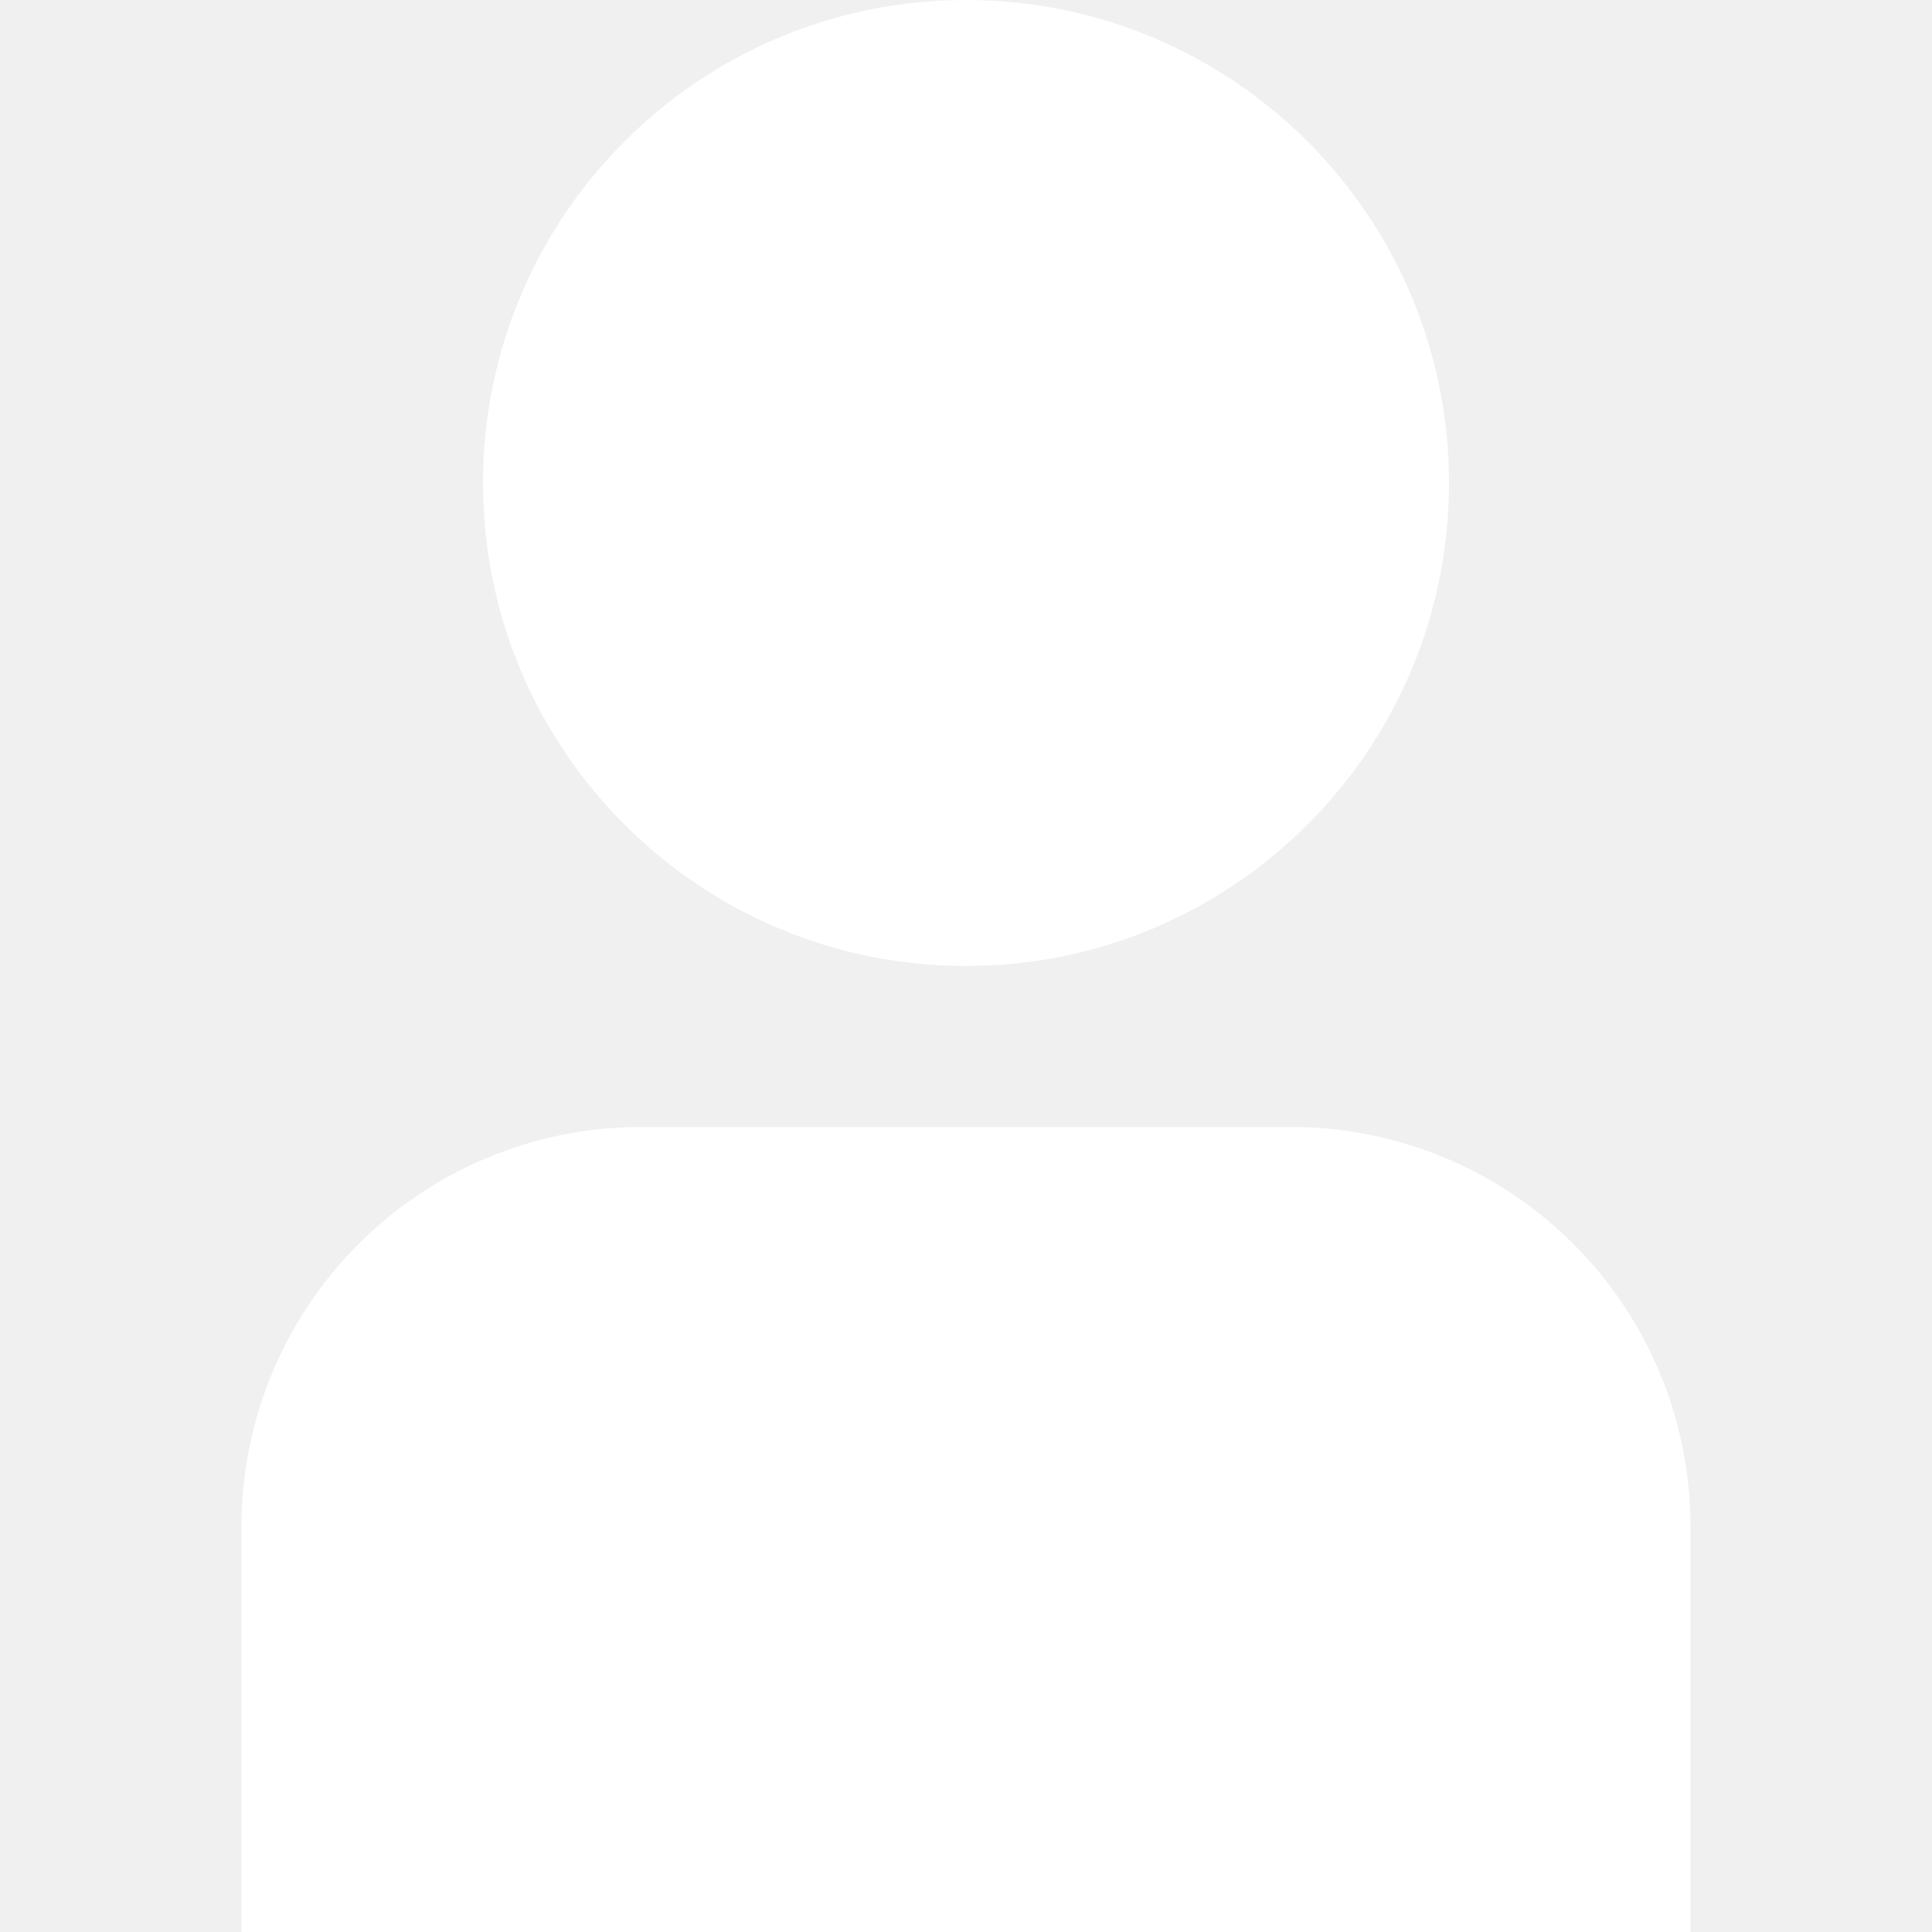
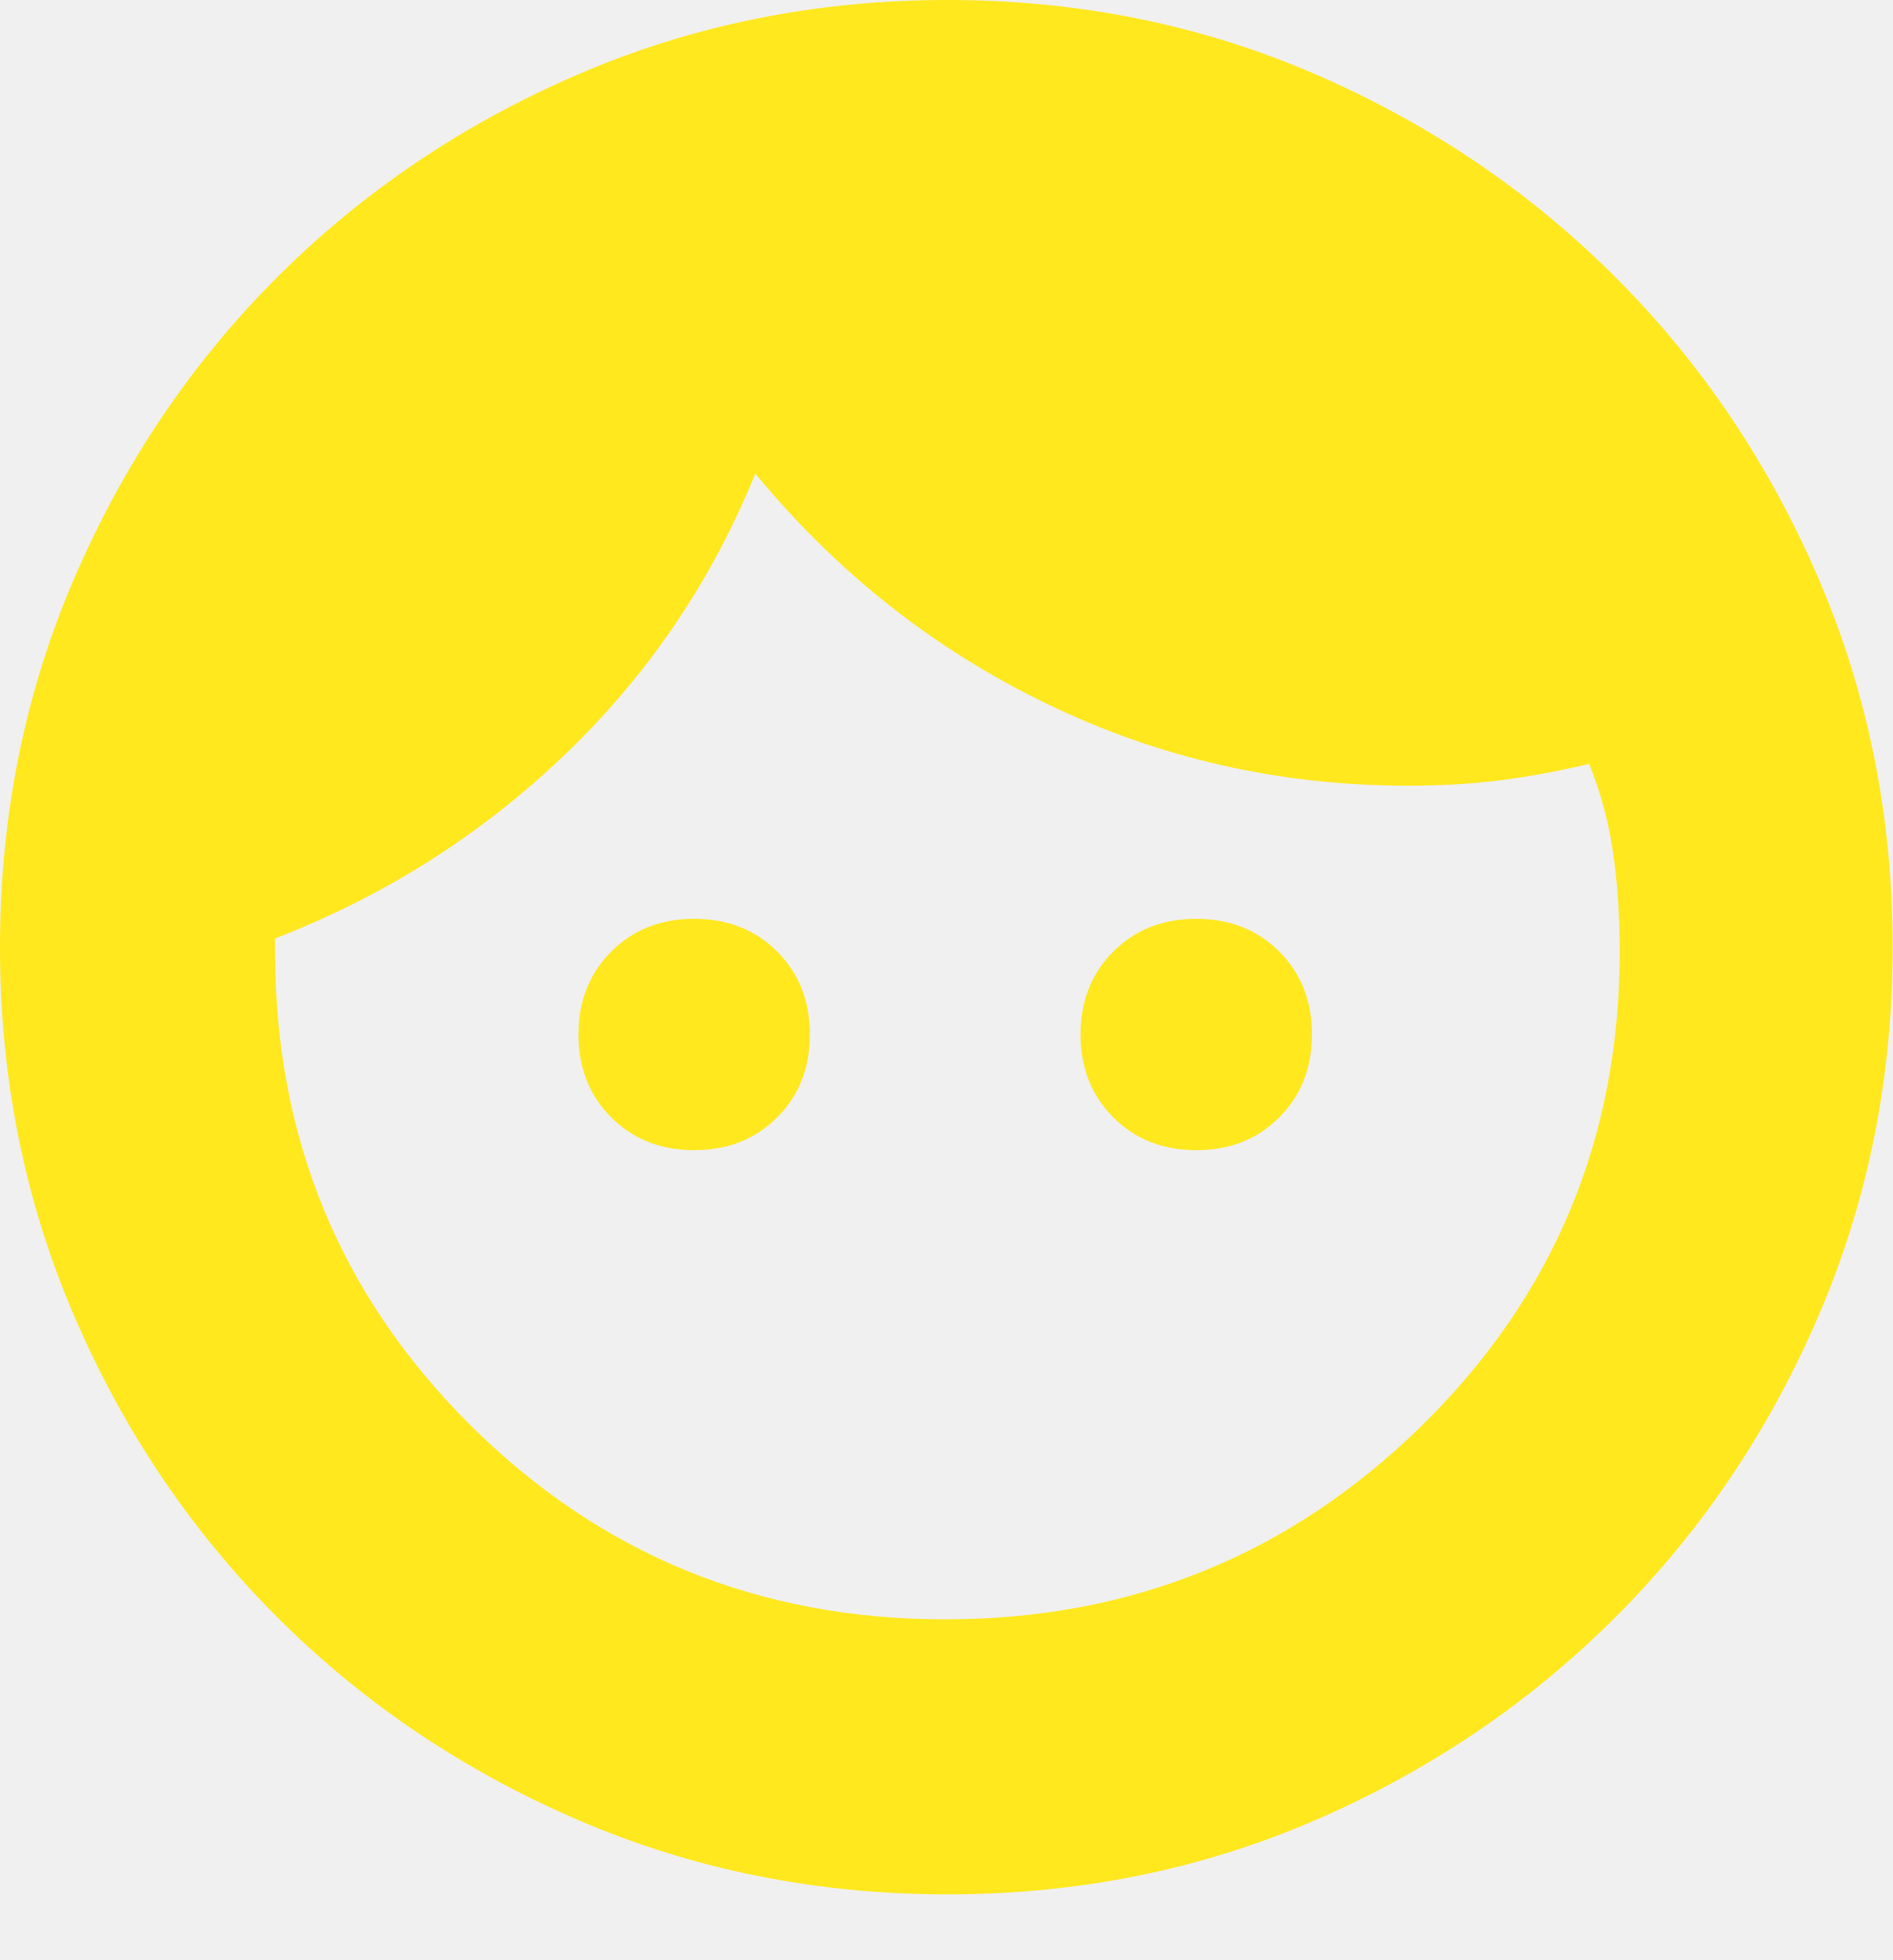
- <svg xmlns="http://www.w3.org/2000/svg" width="31" height="31" viewBox="0 0 31 31" fill="none">
-   <g clip-path="url(#clip0_32_54)">
-     <path d="M20.722 18.083H10.278C8.58 18.085 6.953 18.761 5.753 19.961C4.552 21.161 3.877 22.789 3.875 24.486V31H27.125V24.486C27.123 22.789 26.448 21.161 25.247 19.961C24.047 18.761 22.42 18.085 20.722 18.083V18.083Z" fill="white" />
-     <path d="M15.5 15.5C19.78 15.5 23.25 12.03 23.25 7.75C23.25 3.47 19.78 0 15.5 0C11.22 0 7.75 3.47 7.75 7.75C7.75 12.03 11.22 15.5 15.5 15.5Z" fill="white" />
-   </g>
-   <defs>
-     <clipPath id="clip0_32_54">
-       <rect width="31" height="31" fill="white" />
-     </clipPath>
-   </defs>
+ <svg xmlns="http://www.w3.org/2000/svg" width="28" height="29" viewBox="0 0 28 29" fill="none">
+   <path d="M10.269 17.018C9.774 17.018 9.365 16.856 9.042 16.533C8.719 16.21 8.557 15.801 8.557 15.306C8.557 14.811 8.719 14.402 9.042 14.079C9.365 13.756 9.774 13.595 10.269 13.595C10.764 13.595 11.173 13.756 11.496 14.079C11.819 14.402 11.98 14.811 11.98 15.306C11.98 15.801 11.819 16.21 11.496 16.533C11.173 16.856 10.764 17.018 10.269 17.018ZM17.696 17.018C17.201 17.018 16.792 16.856 16.469 16.533C16.146 16.21 15.984 15.801 15.984 15.306C15.984 14.811 16.146 14.402 16.469 14.079C16.792 13.756 17.201 13.595 17.696 13.595C18.191 13.595 18.6 13.756 18.923 14.079C19.246 14.402 19.407 14.811 19.407 15.306C19.407 15.801 19.246 16.21 18.923 16.533C18.6 16.856 18.191 17.018 17.696 17.018ZM13.982 23.96C16.738 23.96 19.09 23.002 21.039 21.087C22.986 19.171 23.96 16.835 23.96 14.079C23.96 13.562 23.928 13.078 23.863 12.626C23.799 12.174 23.681 11.733 23.508 11.302C23.056 11.41 22.62 11.49 22.201 11.544C21.781 11.598 21.323 11.625 20.828 11.625C18.934 11.625 17.152 11.221 15.485 10.413C13.816 9.607 12.379 8.471 11.173 7.007C10.527 8.6 9.585 9.989 8.348 11.173C7.11 12.357 5.683 13.261 4.069 13.885V14.079C4.069 16.835 5.032 19.171 6.958 21.087C8.885 23.002 11.227 23.96 13.982 23.96ZM14.015 28.029C12.077 28.029 10.258 27.663 8.557 26.931C6.857 26.199 5.371 25.198 4.101 23.928C2.831 22.658 1.83 21.173 1.098 19.472C0.366 17.771 0 15.952 0 14.015C0 12.077 0.366 10.258 1.098 8.557C1.83 6.857 2.831 5.371 4.101 4.101C5.371 2.831 6.857 1.83 8.557 1.098C10.258 0.366 12.077 0 14.015 0C15.952 0 17.766 0.366 19.456 1.098C21.146 1.83 22.626 2.831 23.896 4.101C25.166 5.371 26.167 6.857 26.899 8.557C27.631 10.258 27.997 12.077 27.997 14.015C27.997 15.952 27.631 17.771 26.899 19.472C26.167 21.173 25.166 22.658 23.896 23.928C22.626 25.198 21.146 26.199 19.456 26.931C17.766 27.663 15.952 28.029 14.015 28.029V28.029Z" fill="#FFE81D" />
</svg>
